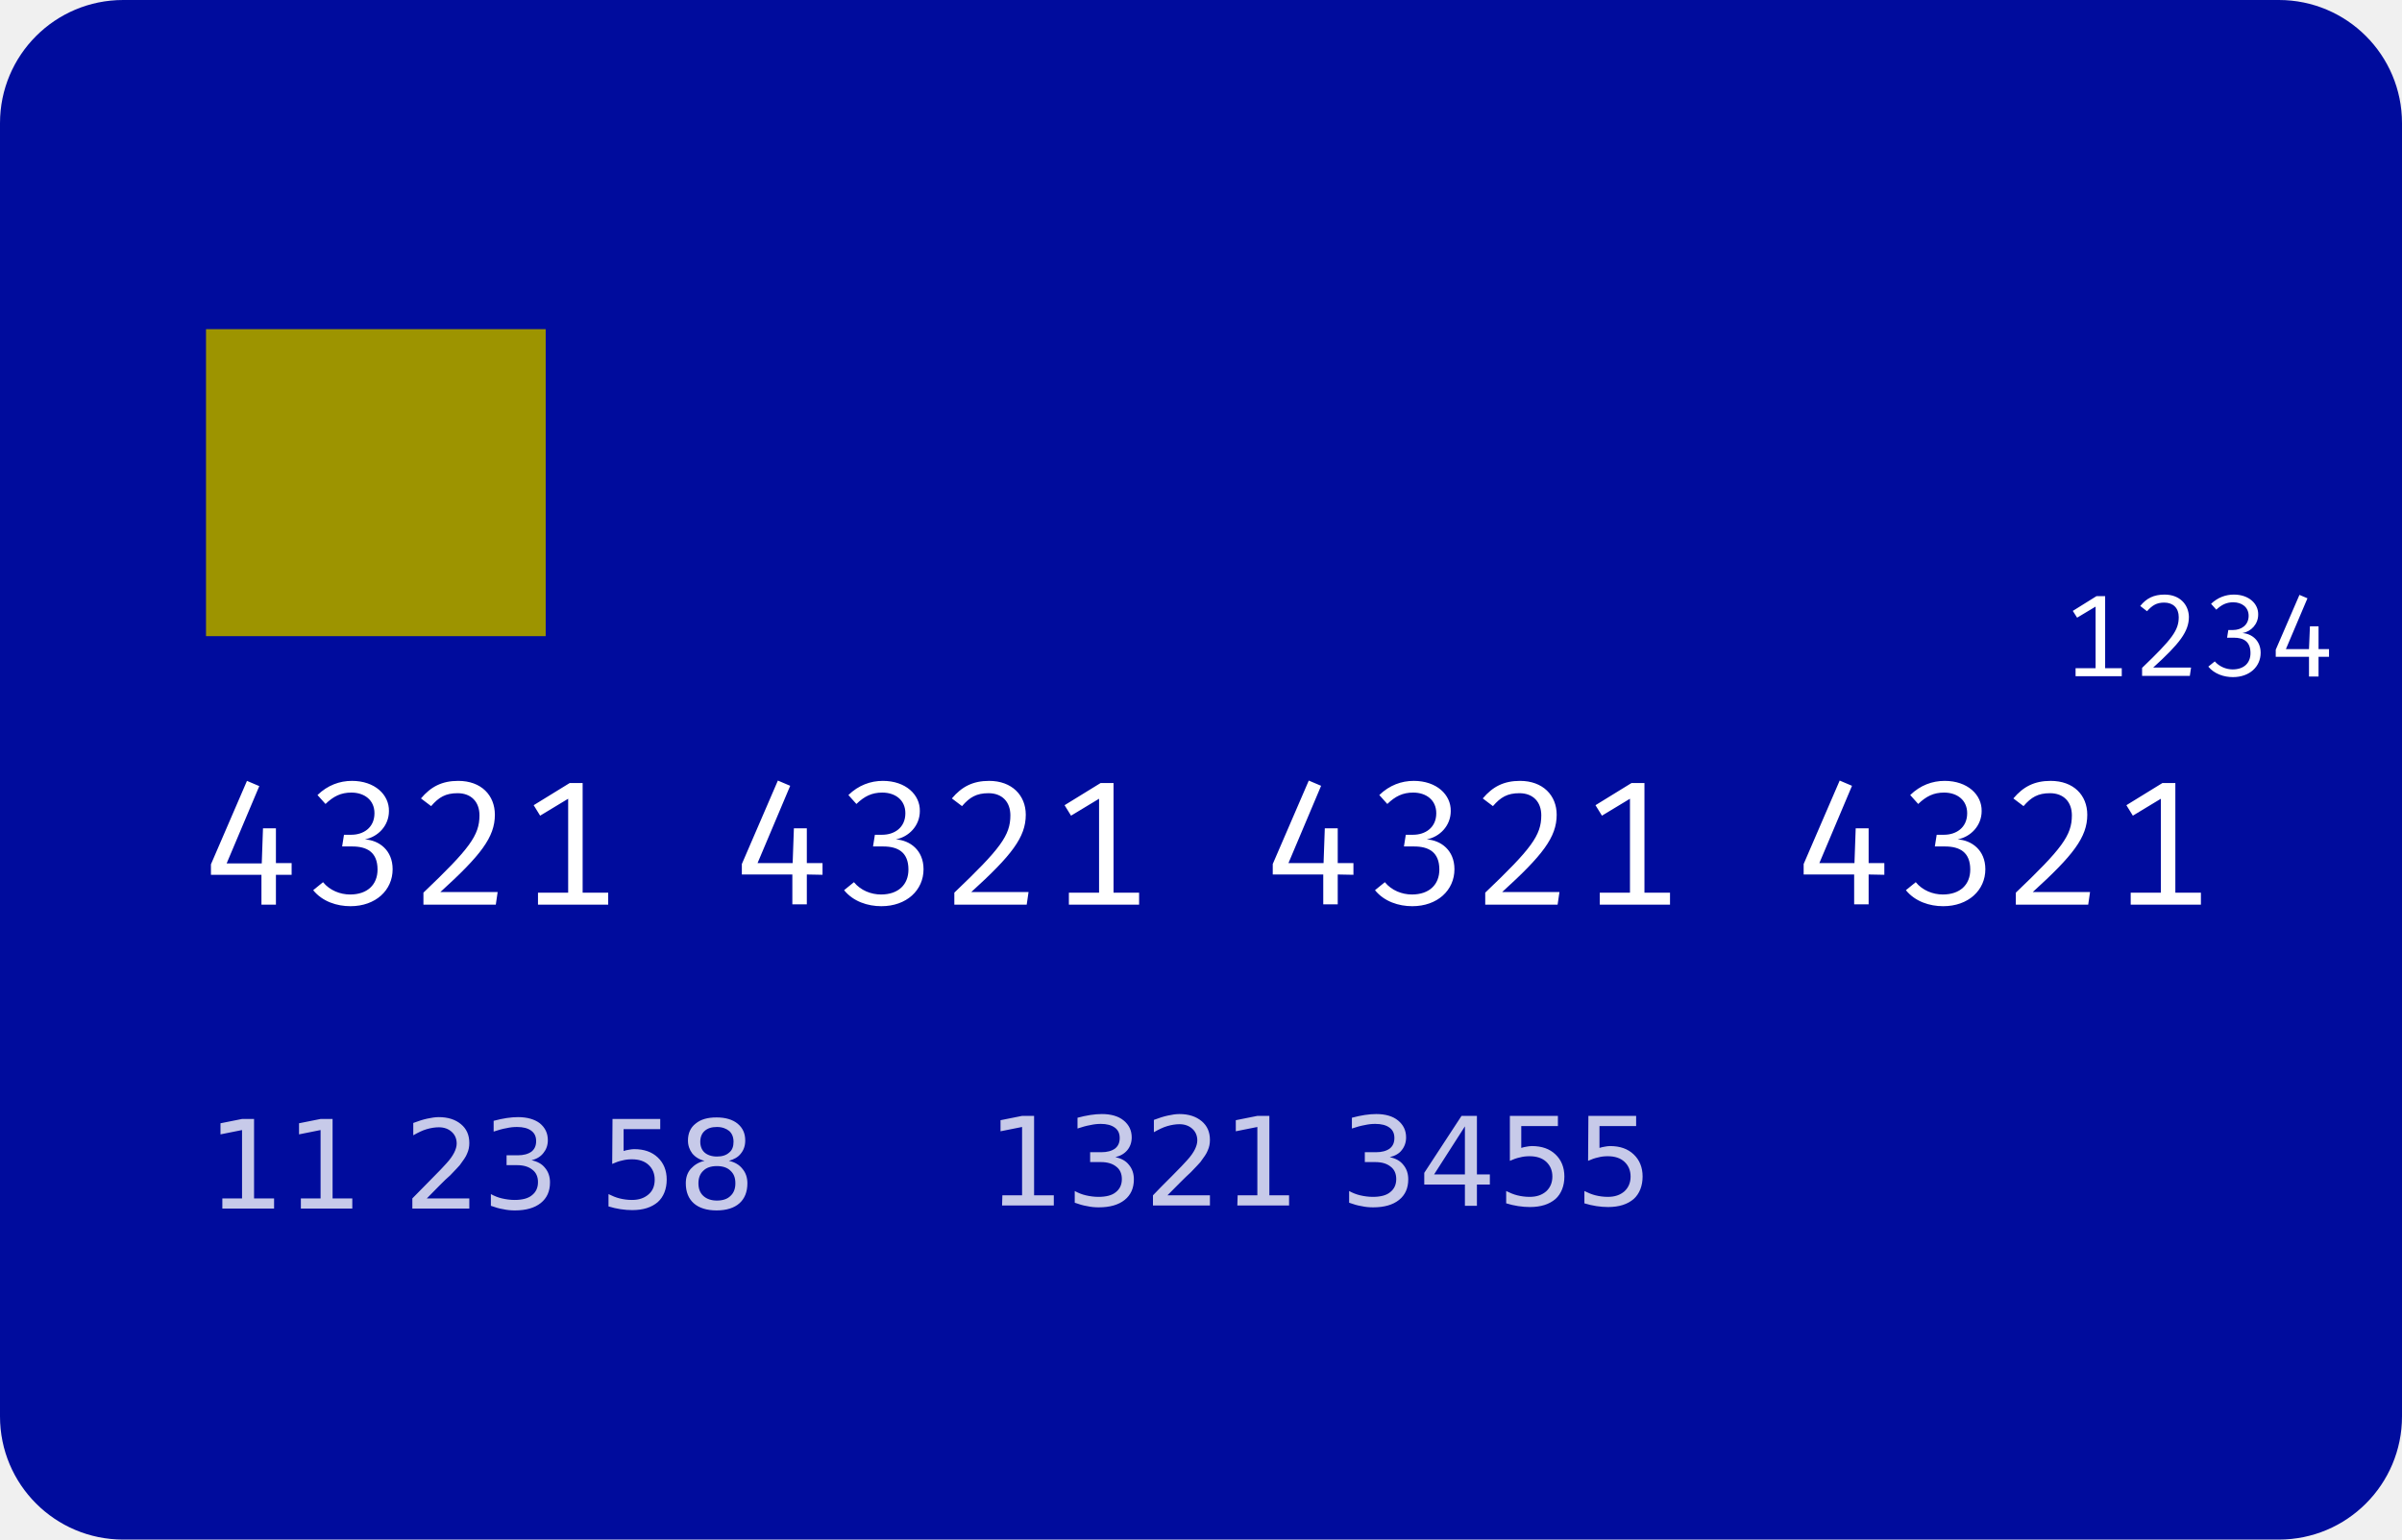
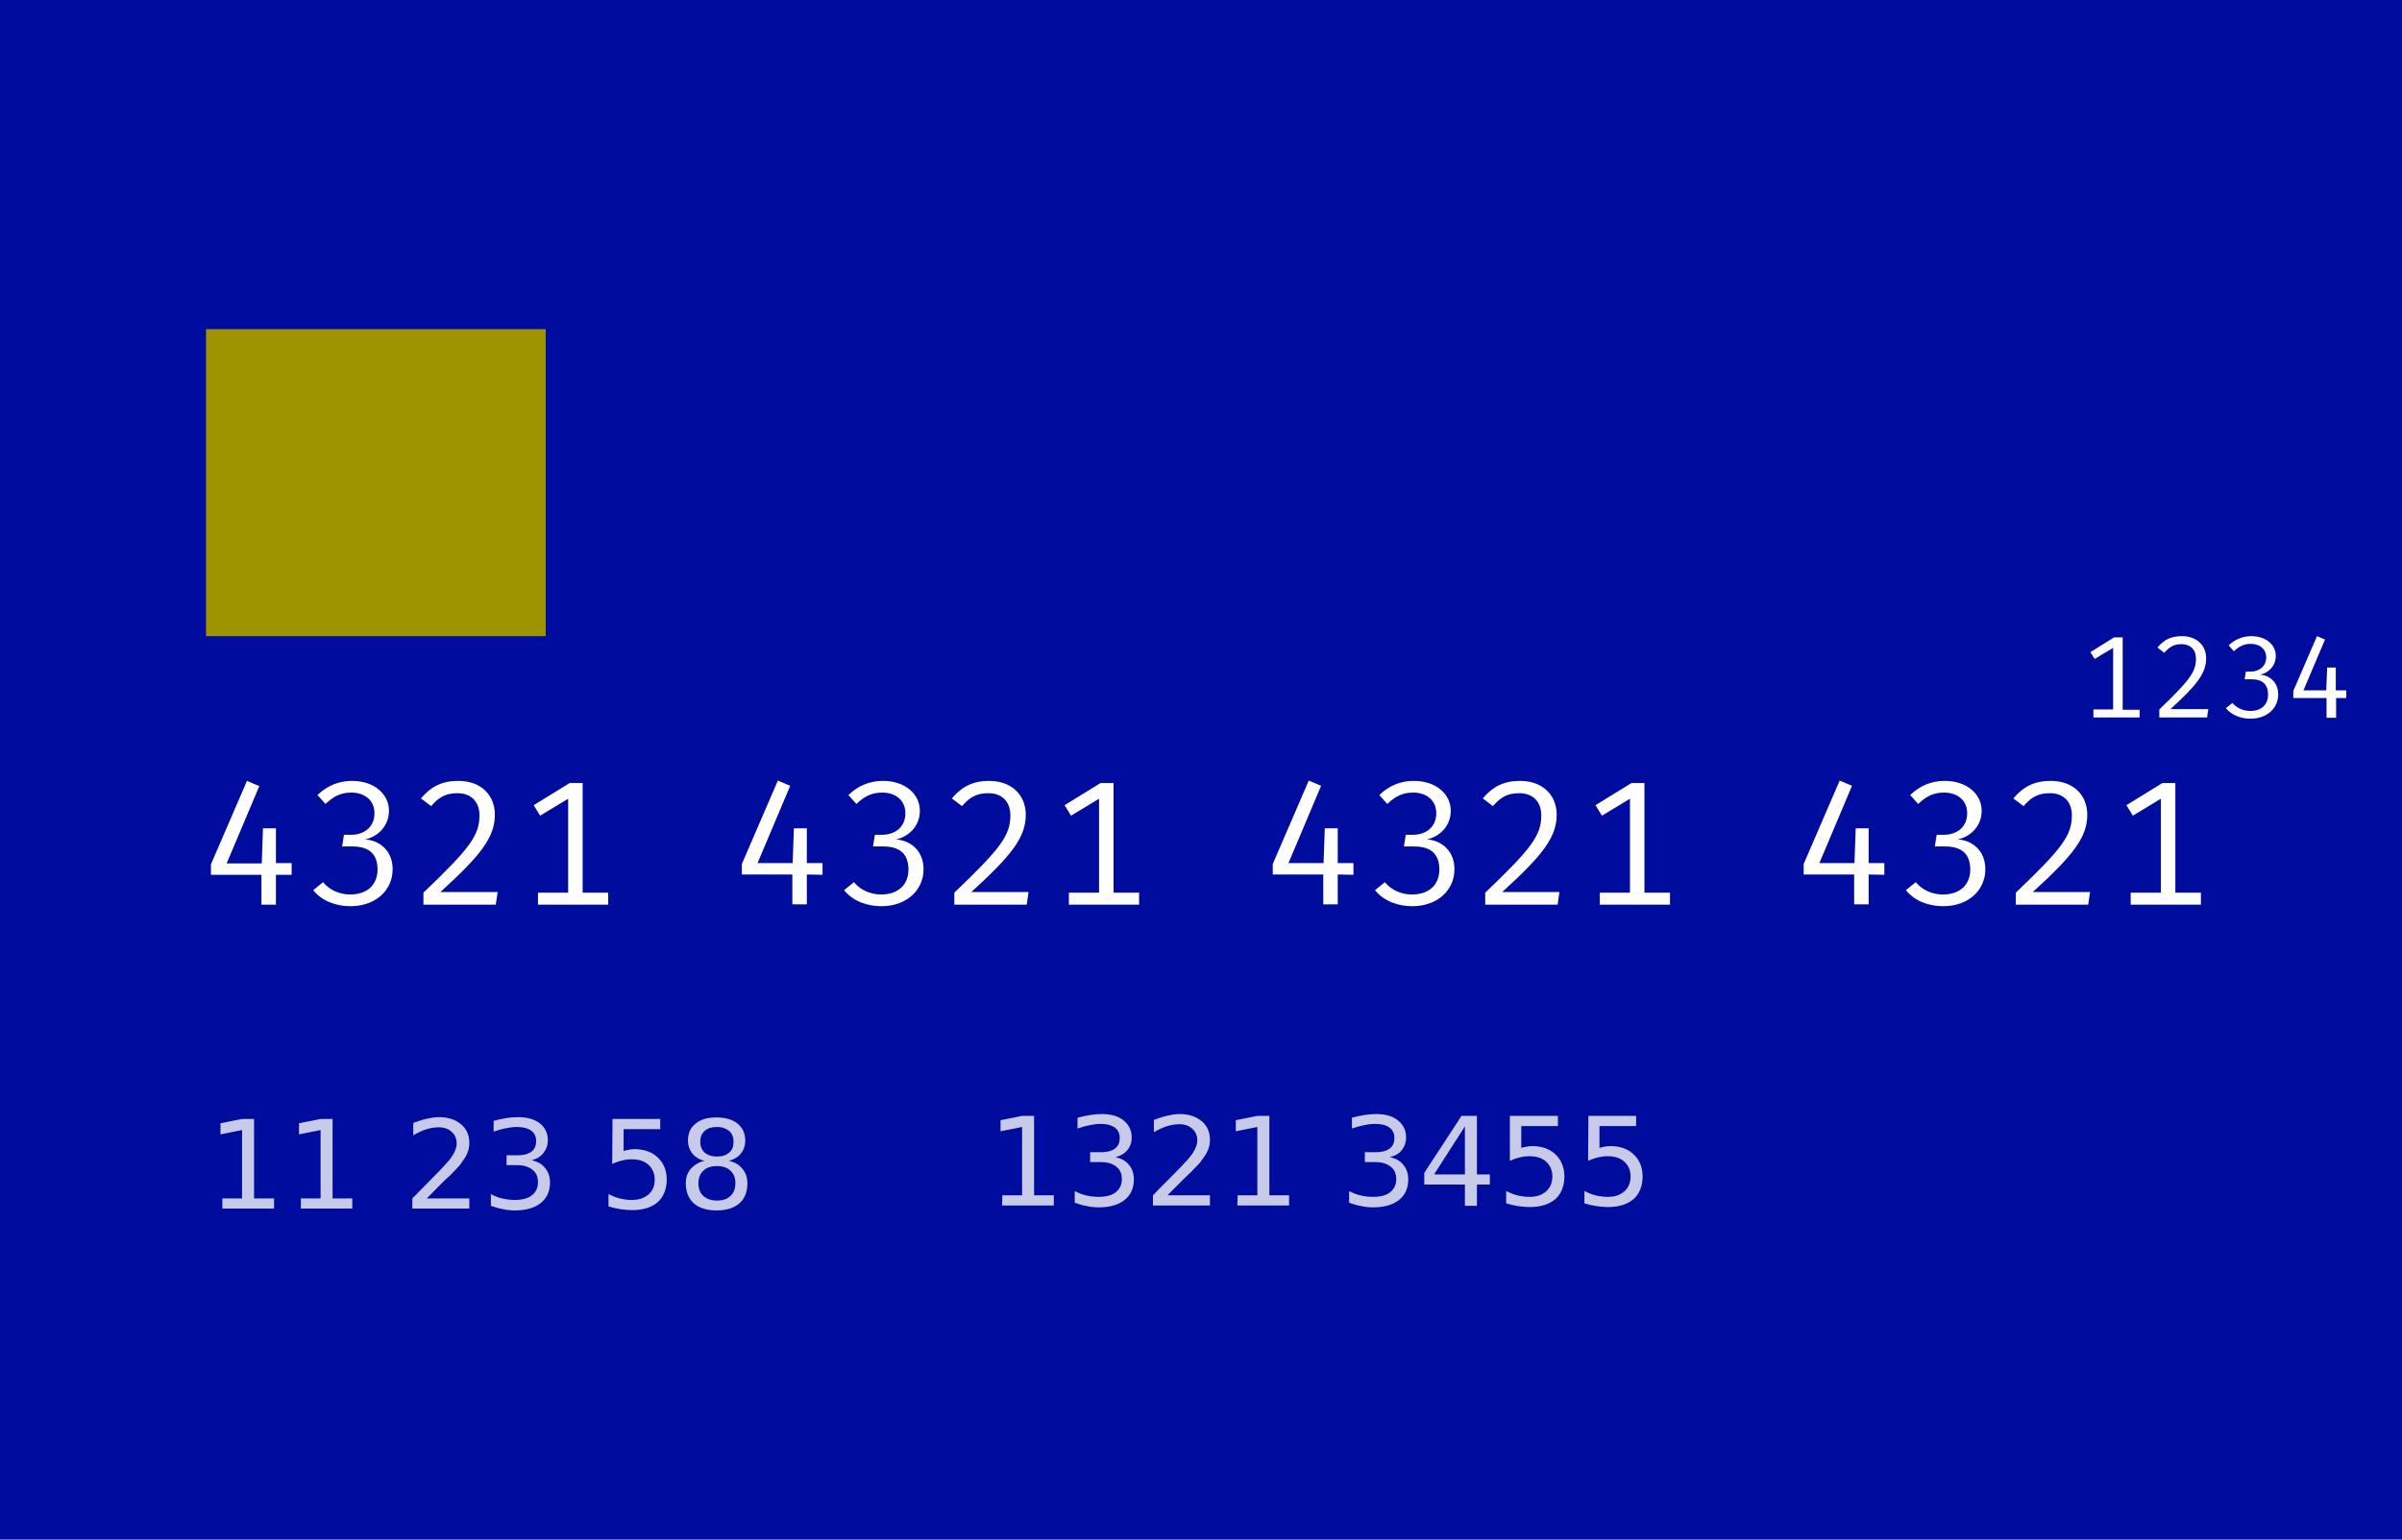
<svg xmlns="http://www.w3.org/2000/svg" id="a" width="780" height="500" viewBox="0 0 780 500">
-   <path d="M40,0H740c22.1,0,40,17.9,40,40V460c0,22.1-17.9,40-40,40H40c-22.1,0-40-17.9-40-40V40C0,17.9,17.9,0,40,0Z" style="fill:#000c9d;" />
-   <rect x="66.9" y="106.9" width="110.3" height="99.7" style="fill:#9d9400;" />
-   <path d="M94.7,284.1v-3.8h-5.1v-11.3h-4.2l-.4,11.4h-11.4l10.6-25.1-4-1.7-11.7,27.1v3.4h16.4v9.7h4.7v-9.7h5.1Zm19.6-30.5c-4,0-7.9,1.4-11.2,4.6l2.6,2.9c2.6-2.5,5-3.7,8.4-3.7,4.2,0,7.5,2.4,7.5,6.7,0,4.8-3.7,7-7.5,7h-2.4l-.6,3.8h3.3c4.7,0,8.2,1.8,8.2,7.5,0,4.9-3.3,8.1-8.9,8.1-3.2,0-6.6-1.3-8.8-4l-3.2,2.6c3,3.7,7.7,5.2,12.1,5.2,8.2,0,13.7-5.2,13.7-12,0-6.2-4.4-9.4-9-9.7,4.2-.8,7.8-4.4,7.8-9.2,.1-5.3-4.6-9.8-12-9.8h0Zm34.5,0c-5.3,0-8.9,1.9-12.1,5.7l3.3,2.5c2.5-2.9,4.7-4.2,8.6-4.2,4.4,0,7.1,2.8,7.1,7.2,0,6.5-3.2,10.8-18.2,25.1v3.9h23.5l.6-4.1h-18.6c13.1-11.9,17.7-17.8,17.7-25.1,0-6.3-4.4-11-11.9-11h0Zm48.7,36.3h-8.3v-35.6h-4.2l-11.7,7.2,2.1,3.4,9.1-5.5v30.5h-9.8v3.9h22.8v-3.9h0Zm69.6-5.8v-3.8h-5.1v-11.3h-4.2l-.4,11.3h-11.4l10.6-25.1-4-1.7-11.7,27.1v3.4h16.4v9.7h4.7v-9.7l5.1,.1h0Zm19.6-30.5c-4,0-7.9,1.4-11.2,4.6l2.6,2.9c2.6-2.5,5-3.7,8.4-3.7,4.2,0,7.5,2.4,7.5,6.7,0,4.8-3.7,7-7.5,7h-2.4l-.6,3.8h3.3c4.7,0,8.2,1.8,8.2,7.5,0,4.9-3.3,8.1-8.9,8.1-3.2,0-6.6-1.3-8.8-4l-3.2,2.6c3,3.7,7.7,5.2,12.1,5.2,8.2,0,13.7-5.2,13.7-12,0-6.2-4.4-9.4-9-9.7,4.2-.8,7.8-4.4,7.8-9.2,.1-5.3-4.6-9.8-12-9.8h0Zm34.5,0c-5.3,0-8.9,1.9-12.1,5.7l3.3,2.5c2.5-2.9,4.7-4.2,8.6-4.2,4.4,0,7.1,2.8,7.1,7.2,0,6.5-3.2,10.8-18.2,25.1v3.9h23.5l.6-4.1h-18.6c13.1-11.9,17.7-17.8,17.7-25.1,0-6.3-4.5-11-11.9-11h0Zm48.7,36.3h-8.3v-35.6h-4.2l-11.7,7.2,2.1,3.4,9.1-5.5v30.5h-9.8v3.9h22.8v-3.9h0Zm69.6-5.8v-3.8h-5.1v-11.3h-4.2l-.4,11.3h-11.4l10.6-25.1-4-1.7-11.7,27.1v3.4h16.4v9.7h4.7v-9.7l5.1,.1h0Zm19.6-30.5c-4,0-7.9,1.4-11.2,4.6l2.6,2.9c2.6-2.5,5-3.7,8.4-3.7,4.2,0,7.5,2.4,7.5,6.7,0,4.8-3.7,7-7.5,7h-2.4l-.6,3.8h3.3c4.7,0,8.2,1.8,8.2,7.5,0,4.9-3.3,8.1-8.9,8.1-3.2,0-6.6-1.3-8.8-4l-3.2,2.6c3,3.7,7.7,5.2,12.1,5.2,8.2,0,13.7-5.2,13.7-12,0-6.2-4.4-9.4-9-9.7,4.2-.8,7.8-4.4,7.8-9.2,.1-5.3-4.6-9.8-12-9.8h0Zm34.5,0c-5.3,0-8.9,1.9-12.1,5.7l3.3,2.5c2.5-2.9,4.7-4.2,8.6-4.2,4.4,0,7.1,2.8,7.1,7.2,0,6.5-3.2,10.8-18.2,25.1v3.9h23.5l.6-4.1h-18.6c13.1-11.9,17.7-17.8,17.7-25.1,0-6.3-4.5-11-11.9-11h0Zm48.7,36.3h-8.3v-35.6h-4.2l-11.7,7.2,2.1,3.4,9.1-5.5v30.5h-9.8v3.9h22.8v-3.9h0Zm69.6-5.8v-3.8h-5.1v-11.3h-4.2l-.4,11.3h-11.4l10.6-25.1-4-1.7-11.7,27.1v3.4h16.4v9.7h4.7v-9.7l5.1,.1h0Zm19.6-30.5c-4,0-7.9,1.4-11.2,4.6l2.6,2.9c2.6-2.5,5-3.7,8.4-3.7,4.2,0,7.5,2.4,7.5,6.7,0,4.8-3.7,7-7.5,7h-2.4l-.6,3.8h3.3c4.7,0,8.2,1.8,8.2,7.5,0,4.9-3.3,8.1-8.9,8.1-3.2,0-6.6-1.3-8.8-4l-3.2,2.6c3,3.7,7.7,5.2,12.1,5.2,8.2,0,13.7-5.2,13.7-12,0-6.2-4.4-9.4-9-9.7,4.2-.8,7.8-4.4,7.8-9.2,.1-5.3-4.6-9.8-12-9.8h0Zm34.4,0c-5.3,0-8.9,1.9-12.1,5.7l3.3,2.5c2.5-2.9,4.7-4.2,8.6-4.2,4.4,0,7.1,2.8,7.1,7.2,0,6.5-3.2,10.8-18.2,25.1v3.9h23.5l.6-4.1h-18.6c13.1-11.9,17.7-17.8,17.7-25.1,0-6.3-4.4-11-11.9-11h0Zm48.8,36.3h-8.3v-35.6h-4.2l-11.7,7.2,2.1,3.4,9.1-5.5v30.5h-9.8v3.9h22.8v-3.9h0Z" style="fill:#fff;" />
-   <path d="M72.2,389.2h6.4v-22.2l-7,1.4v-3.6l7-1.4h3.9v25.8h6.5v3.3h-16.8s0-3.3,0-3.3Zm25.5,0h6.4v-22.2l-7,1.4v-3.6l7-1.4h3.9v25.8h6.4v3.3h-16.7s0-3.3,0-3.3Zm40.9,0h13.8v3.3h-18.5v-3.3c1.5-1.5,3.5-3.6,6.1-6.2s4.2-4.3,4.9-5.1c1.3-1.4,2.1-2.6,2.6-3.6s.8-2,.8-2.9c0-1.5-.5-2.8-1.6-3.8s-2.5-1.5-4.2-1.5c-1.2,0-2.5,.2-3.9,.6s-2.8,1.1-4.4,2v-4c1.6-.6,3.1-1.1,4.5-1.4s2.6-.5,3.8-.5c3,0,5.4,.8,7.2,2.3s2.7,3.5,2.7,6.1c0,1.2-.2,2.3-.7,3.4-.4,1.1-1.3,2.3-2.4,3.8-.3,.4-1.4,1.5-3.1,3.3-2,1.7-4.4,4.3-7.6,7.5h0Zm34-12.4c1.9,.4,3.4,1.2,4.4,2.5,1.1,1.3,1.6,2.9,1.6,4.7,0,2.9-1,5.1-3,6.7s-4.8,2.4-8.4,2.4c-1.2,0-2.5-.1-3.8-.4-1.3-.2-2.6-.6-4-1.1v-3.8c1.1,.6,2.3,1.1,3.6,1.4s2.7,.5,4.1,.5c2.5,0,4.4-.5,5.6-1.5,1.3-1,2-2.4,2-4.3,0-1.7-.6-3.1-1.8-4-1.2-1-2.9-1.5-5-1.5h-3.4v-3.2h3.6c1.9,0,3.4-.4,4.5-1.2,1-.8,1.5-1.9,1.5-3.4s-.5-2.6-1.6-3.4-2.6-1.2-4.6-1.2c-1.1,0-2.2,.1-3.5,.4-1.2,.2-2.6,.6-4.1,1.1v-3.5c1.5-.4,2.9-.7,4.2-.9,1.3-.2,2.6-.3,3.7-.3,3,0,5.4,.7,7.1,2,1.7,1.4,2.6,3.2,2.6,5.5,0,1.6-.5,3-1.4,4.1-.9,1.2-2.2,2-3.9,2.4Zm26.3-13.4h15.5v3.3h-11.9v7.1c.6-.2,1.1-.3,1.7-.4,.6-.1,1.1-.2,1.7-.2,3.3,0,5.8,.9,7.7,2.7s2.9,4.2,2.9,7.2-1,5.6-2.9,7.3c-2,1.7-4.7,2.6-8.3,2.6-1.2,0-2.5-.1-3.8-.3-1.3-.2-2.6-.5-3.9-.9v-4c1.2,.6,2.4,1.1,3.6,1.4s2.6,.5,4,.5c2.3,0,4-.6,5.4-1.8s2-2.8,2-4.8-.7-3.6-2-4.8-3.1-1.8-5.4-1.8c-1.1,0-2.1,.1-3.2,.4-1,.2-2.1,.6-3.2,1.1l.1-14.6Zm33.9,15.3c-1.9,0-3.4,.5-4.4,1.5-1.1,1-1.6,2.4-1.6,4.1s.5,3.1,1.6,4.1,2.6,1.5,4.4,1.5c1.9,0,3.4-.5,4.4-1.5,1.1-1,1.6-2.4,1.6-4.1,0-1.8-.5-3.1-1.6-4.1-1-1-2.5-1.5-4.4-1.5h0Zm-4-1.7c-1.7-.4-3-1.2-4-2.4-.9-1.2-1.4-2.6-1.4-4.2,0-2.3,.8-4.2,2.5-5.5,1.7-1.4,3.9-2,6.8-2s5.2,.7,6.8,2c1.7,1.4,2.5,3.2,2.5,5.5,0,1.7-.5,3.1-1.4,4.2-.9,1.2-2.2,1.9-3.9,2.4,1.9,.4,3.4,1.3,4.4,2.6,1.1,1.3,1.6,2.9,1.6,4.7,0,2.8-.9,5-2.6,6.5-1.7,1.5-4.2,2.3-7.4,2.3s-5.7-.8-7.4-2.3-2.6-3.7-2.6-6.5c0-1.9,.5-3.4,1.6-4.7,1.2-1.3,2.6-2.2,4.5-2.6Zm-1.4-6.2c0,1.5,.5,2.7,1.4,3.5s2.3,1.3,4,1.3,3-.4,4-1.3c1-.8,1.4-2,1.4-3.5s-.5-2.7-1.4-3.5c-1-.8-2.3-1.3-4-1.3s-3,.4-4,1.3c-.9,.8-1.4,2-1.4,3.5h0Z" style="fill:rgba(255,255,255,.78);" />
-   <path d="M325.5,388.2h6.4v-22.2l-7,1.4v-3.6l7-1.4h3.9v25.8h6.4v3.3h-16.8l.1-3.3h0Zm36.7-12.4c1.9,.4,3.4,1.2,4.4,2.5,1.1,1.3,1.6,2.9,1.6,4.7,0,2.9-1,5.1-3,6.7s-4.8,2.4-8.4,2.4c-1.2,0-2.5-.1-3.8-.4-1.3-.2-2.6-.6-4-1.1v-3.8c1.1,.6,2.3,1.1,3.6,1.4,1.3,.3,2.7,.5,4.1,.5,2.5,0,4.4-.5,5.6-1.5,1.3-1,2-2.4,2-4.3,0-1.7-.6-3.1-1.8-4-1.2-1-2.9-1.5-5-1.5h-3.5v-3.2h3.6c1.9,0,3.4-.4,4.5-1.2,1-.8,1.5-1.9,1.5-3.4s-.5-2.6-1.6-3.4-2.6-1.2-4.5-1.2c-1.1,0-2.2,.1-3.5,.4-1.2,.2-2.6,.6-4.1,1.1v-3.5c1.5-.4,2.9-.7,4.2-.9,1.3-.2,2.6-.3,3.7-.3,3,0,5.4,.7,7.1,2.1s2.6,3.2,2.6,5.5c0,1.6-.5,3-1.4,4.1-.9,1.1-2.2,1.9-3.9,2.3h0Zm16.9,12.4h13.8v3.3h-18.5v-3.3c1.5-1.6,3.5-3.6,6.1-6.2s4.2-4.3,4.9-5.1c1.3-1.4,2.1-2.6,2.6-3.6s.8-2,.8-2.9c0-1.5-.5-2.8-1.6-3.8s-2.5-1.5-4.2-1.5c-1.2,0-2.5,.2-3.9,.6s-2.8,1.1-4.4,2v-4c1.6-.6,3.1-1.1,4.5-1.4s2.6-.5,3.8-.5c3,0,5.4,.8,7.2,2.3,1.8,1.5,2.7,3.5,2.7,6.1,0,1.2-.2,2.3-.7,3.4-.4,1.1-1.3,2.3-2.4,3.8-.3,.4-1.4,1.5-3.1,3.3-2,1.8-4.4,4.3-7.6,7.5h0Zm22.8,0h6.4v-22.2l-7,1.4v-3.6l7-1.4h3.9v25.8h6.4v3.3h-16.8l.1-3.3Zm49.4-12.4c1.9,.4,3.4,1.2,4.4,2.5,1.1,1.3,1.6,2.9,1.6,4.7,0,2.9-1,5.1-3,6.7s-4.8,2.4-8.4,2.4c-1.2,0-2.5-.1-3.8-.4-1.3-.2-2.6-.6-4-1.1v-3.8c1.1,.6,2.3,1.1,3.6,1.4,1.3,.3,2.7,.5,4.1,.5,2.5,0,4.4-.5,5.6-1.5,1.3-1,2-2.4,2-4.3,0-1.7-.6-3.1-1.8-4-1.2-1-2.9-1.5-5-1.5h-3.4v-3.2h3.6c1.9,0,3.4-.4,4.5-1.2,1-.8,1.5-1.9,1.5-3.4s-.5-2.6-1.6-3.4-2.6-1.2-4.6-1.2c-1.1,0-2.2,.1-3.5,.4-1.2,.2-2.6,.6-4.1,1.1v-3.5c1.5-.4,2.9-.7,4.2-.9,1.3-.2,2.6-.3,3.7-.3,3,0,5.4,.7,7.1,2.1s2.6,3.2,2.6,5.5c0,1.6-.5,3-1.4,4.1-.8,1.1-2.2,1.9-3.9,2.3h0Zm24.4-10l-10,15.6h10v-15.6h0Zm-1.1-3.4h5v19h4.2v3.3h-4.2v6.9h-3.9v-6.9h-13.2v-3.8l12.1-18.5h0Zm15.8,0h15.5v3.3h-11.9v7.1c.6-.2,1.1-.3,1.7-.4s1.1-.2,1.7-.2c3.3,0,5.8,.9,7.7,2.7,1.9,1.8,2.9,4.2,2.9,7.2s-1,5.6-2.9,7.3c-2,1.7-4.7,2.6-8.3,2.6-1.2,0-2.5-.1-3.8-.3-1.3-.2-2.6-.5-3.9-.9v-4c1.2,.6,2.4,1.1,3.6,1.4s2.6,.5,4,.5c2.3,0,4-.6,5.4-1.8,1.3-1.2,2-2.8,2-4.8s-.7-3.6-2-4.8c-1.3-1.2-3.1-1.8-5.4-1.8-1.1,0-2.1,.1-3.2,.4-1,.2-2.1,.6-3.2,1.1v-14.6h.1Zm25.4,0h15.5v3.3h-11.9v7.1c.6-.2,1.1-.3,1.7-.4,.6-.1,1.1-.2,1.7-.2,3.3,0,5.8,.9,7.7,2.7,1.9,1.8,2.9,4.2,2.9,7.2s-1,5.6-2.9,7.3c-2,1.7-4.7,2.6-8.3,2.6-1.2,0-2.5-.1-3.8-.3-1.3-.2-2.6-.5-3.9-.9v-4c1.2,.6,2.4,1.1,3.6,1.4,1.2,.3,2.6,.5,4,.5,2.3,0,4-.6,5.4-1.8,1.3-1.2,2-2.8,2-4.8s-.7-3.6-2-4.8c-1.3-1.2-3.1-1.8-5.4-1.8-1.1,0-2.1,.1-3.2,.4-1,.2-2.1,.6-3.2,1.1l.1-14.6h0Z" style="fill:rgba(255,255,255,.78);" />
-   <path d="M756.3,213.3v-2.5h-3.4v-7.4h-2.8l-.3,7.4h-7.5l7-16.5-2.6-1.1-7.7,17.8v2.3h10.8v6.4h3.1v-6.4h3.4Zm-30.9-20.2c-2.6,0-5.2,.9-7.4,3l1.7,1.9c1.7-1.6,3.3-2.4,5.5-2.4,2.8,0,5,1.6,5,4.4,0,3.1-2.5,4.6-5,4.6h-1.6l-.4,2.5h2.2c3.1,0,5.4,1.2,5.4,5,0,3.3-2.2,5.3-5.8,5.3-2.1,0-4.3-.9-5.8-2.6l-2.1,1.7c2,2.4,5.1,3.4,8,3.4,5.4,0,9-3.4,9-7.9,0-4-2.9-6.2-5.9-6.4,2.8-.5,5.1-2.9,5.1-6,.1-3.5-3-6.5-7.9-6.5h0Zm-22.5,0c-3.5,0-5.9,1.2-7.9,3.7l2.2,1.7c1.7-1.9,3.1-2.8,5.6-2.8,2.9,0,4.7,1.8,4.7,4.7,0,4.3-2.1,7.1-11.9,16.5v2.6h15.5l.4-2.7h-12.3c8.6-7.8,11.6-11.7,11.6-16.5-.1-4-3-7.2-7.9-7.2h0Zm-13.9,23.9h-5.4v-23.4h-2.8l-7.7,4.8,1.4,2.2,6-3.6v20h-6.5v2.6h15v-2.6h0Z" style="fill:#fff;" />
+   <path d="M0,0H780V500H0V0Z" style="fill:#000c9d;" />
+   <path d="M66.9,106.9h110.3v99.7H66.9V106.9Z" style="fill:#9d9400;" />
+   <g>
+     <path d="M94.7,284.1v-3.8h-5.1v-11.3h-4.2l-.4,11.4h-11.4l10.6-25.1-4-1.7-11.7,27.1v3.4h16.4v9.7h4.7v-9.7h5.1Zm19.6-30.5c-4,0-7.9,1.4-11.2,4.6l2.6,2.9c2.6-2.5,5-3.7,8.4-3.7,4.2,0,7.5,2.4,7.5,6.7,0,4.8-3.7,7-7.5,7h-2.4l-.6,3.8h3.3c4.7,0,8.2,1.8,8.2,7.5,0,4.9-3.3,8.1-8.9,8.1-3.2,0-6.6-1.3-8.8-4l-3.2,2.6c3,3.7,7.7,5.2,12.1,5.2,8.2,0,13.7-5.2,13.7-12,0-6.2-4.4-9.4-9-9.7,4.2-.8,7.8-4.4,7.8-9.2,.1-5.3-4.6-9.8-12-9.8h0Zm34.5,0c-5.3,0-8.9,1.9-12.1,5.7l3.3,2.5c2.5-2.9,4.7-4.2,8.6-4.2,4.4,0,7.1,2.8,7.1,7.2,0,6.5-3.2,10.8-18.2,25.1v3.9h23.5l.6-4.1h-18.6c13.1-11.9,17.7-17.8,17.7-25.1,0-6.3-4.4-11-11.9-11h0Zm48.7,36.3h-8.3v-35.6h-4.2l-11.7,7.2,2.1,3.4,9.1-5.5v30.5h-9.8v3.9h22.8v-3.9Zm69.6-5.8v-3.8h-5.1v-11.3h-4.2l-.4,11.3h-11.4l10.6-25.1-4-1.7-11.7,27.1v3.4h16.4v9.7h4.7v-9.7l5.1,.1Zm19.6-30.5c-4,0-7.9,1.4-11.2,4.6l2.6,2.9c2.6-2.5,5-3.7,8.4-3.7,4.2,0,7.5,2.4,7.5,6.7,0,4.8-3.7,7-7.5,7h-2.4l-.6,3.8h3.3c4.7,0,8.2,1.8,8.2,7.5,0,4.9-3.3,8.1-8.9,8.1-3.2,0-6.6-1.3-8.8-4l-3.2,2.6c3,3.7,7.7,5.2,12.1,5.2,8.2,0,13.7-5.2,13.7-12,0-6.2-4.4-9.4-9-9.7,4.2-.8,7.8-4.4,7.8-9.2,.1-5.3-4.6-9.8-12-9.8h0Zm34.5,0c-5.3,0-8.9,1.9-12.1,5.7l3.3,2.5c2.5-2.9,4.7-4.2,8.6-4.2,4.4,0,7.1,2.8,7.1,7.2,0,6.5-3.2,10.8-18.2,25.1v3.9h23.5l.6-4.1h-18.6c13.1-11.9,17.7-17.8,17.7-25.1,0-6.3-4.5-11-11.9-11h0Zm48.7,36.3h-8.3v-35.6h-4.2l-11.7,7.2,2.1,3.4,9.1-5.5v30.5h-9.8v3.9h22.8v-3.9Zm69.6-5.8v-3.8h-5.1v-11.3h-4.2l-.4,11.3h-11.4l10.6-25.1-4-1.7-11.7,27.1v3.4h16.4v9.7h4.7v-9.7l5.1,.1Zm19.6-30.5c-4,0-7.9,1.4-11.2,4.6l2.6,2.9c2.6-2.5,5-3.7,8.4-3.7,4.2,0,7.5,2.4,7.5,6.7,0,4.8-3.7,7-7.5,7h-2.4l-.6,3.8h3.3c4.7,0,8.2,1.8,8.2,7.5,0,4.9-3.3,8.1-8.9,8.1-3.2,0-6.6-1.3-8.8-4l-3.2,2.6c3,3.7,7.7,5.2,12.1,5.2,8.2,0,13.7-5.2,13.7-12,0-6.2-4.4-9.4-9-9.7,4.2-.8,7.8-4.4,7.8-9.2,.1-5.3-4.6-9.8-12-9.8h0Zm34.5,0c-5.3,0-8.9,1.9-12.1,5.7l3.3,2.5c2.5-2.9,4.7-4.2,8.6-4.2,4.4,0,7.1,2.8,7.1,7.2,0,6.5-3.2,10.8-18.2,25.1v3.9h23.5l.6-4.1h-18.6c13.1-11.9,17.7-17.8,17.7-25.1,0-6.3-4.5-11-11.9-11h0Zm48.7,36.3h-8.3v-35.6h-4.2l-11.7,7.2,2.1,3.4,9.1-5.5v30.5h-9.8v3.9h22.8v-3.9Zm69.6-5.8v-3.8h-5.1v-11.3h-4.2l-.4,11.3h-11.4l10.6-25.1-4-1.7-11.7,27.1v3.4h16.4v9.7h4.7v-9.7l5.1,.1Zm19.6-30.5c-4,0-7.9,1.4-11.2,4.6l2.6,2.9c2.6-2.5,5-3.7,8.4-3.7,4.2,0,7.5,2.4,7.5,6.7,0,4.8-3.7,7-7.5,7h-2.4l-.6,3.8h3.3c4.7,0,8.2,1.8,8.2,7.5,0,4.9-3.3,8.1-8.9,8.1-3.2,0-6.6-1.3-8.8-4l-3.2,2.6c3,3.7,7.7,5.2,12.1,5.2,8.2,0,13.7-5.2,13.7-12,0-6.2-4.4-9.4-9-9.7,4.2-.8,7.8-4.4,7.8-9.2,.1-5.3-4.6-9.8-12-9.8h0Zm34.4,0c-5.3,0-8.9,1.9-12.1,5.7l3.3,2.5c2.5-2.9,4.7-4.2,8.6-4.2,4.4,0,7.1,2.8,7.1,7.2,0,6.5-3.2,10.8-18.2,25.1v3.9h23.5l.6-4.1h-18.6c13.1-11.9,17.7-17.8,17.7-25.1,0-6.3-4.4-11-11.9-11h0Zm48.8,36.3h-8.3v-35.6h-4.2l-11.7,7.2,2.1,3.4,9.1-5.5v30.5h-9.8v3.9h22.8v-3.9Z" style="fill:#fff;" />
+     <path d="M72.2,389.2h6.4v-22.2l-7,1.4v-3.6l7-1.4h3.9v25.8h6.5v3.3h-16.8v-3.3Zm25.5,0h6.4v-22.2l-7,1.4v-3.6l7-1.4h3.9v25.8h6.4v3.3h-16.7v-3.3Zm40.9,0h13.8v3.3h-18.5v-3.3c1.5-1.5,3.5-3.6,6.1-6.2s4.2-4.3,4.9-5.1c1.3-1.4,2.1-2.6,2.6-3.6s.8-2,.8-2.9c0-1.5-.5-2.8-1.6-3.8s-2.5-1.5-4.2-1.5c-1.2,0-2.5,.2-3.9,.6s-2.8,1.1-4.4,2v-4c1.6-.6,3.1-1.1,4.5-1.4s2.6-.5,3.8-.5c3,0,5.4,.8,7.2,2.3s2.7,3.5,2.7,6.1c0,1.2-.2,2.3-.7,3.4-.4,1.1-1.3,2.3-2.4,3.8-.3,.4-1.4,1.5-3.1,3.3-2,1.7-4.4,4.3-7.6,7.5h0Zm34-12.4c1.9,.4,3.4,1.2,4.4,2.5,1.1,1.3,1.6,2.9,1.6,4.7,0,2.9-1,5.1-3,6.7s-4.8,2.4-8.4,2.4c-1.2,0-2.5-.1-3.8-.4-1.3-.2-2.6-.6-4-1.1v-3.8c1.1,.6,2.3,1.1,3.6,1.4s2.7,.5,4.1,.5c2.5,0,4.4-.5,5.6-1.5,1.3-1,2-2.4,2-4.3,0-1.7-.6-3.1-1.8-4-1.2-1-2.9-1.5-5-1.5h-3.4v-3.2h3.6c1.9,0,3.4-.4,4.5-1.2,1-.8,1.5-1.9,1.5-3.4s-.5-2.6-1.6-3.4-2.6-1.2-4.6-1.2c-1.1,0-2.2,.1-3.5,.4-1.2,.2-2.6,.6-4.1,1.1v-3.5c1.5-.4,2.9-.7,4.2-.9,1.3-.2,2.6-.3,3.7-.3,3,0,5.4,.7,7.1,2,1.7,1.4,2.6,3.2,2.6,5.5,0,1.6-.5,3-1.4,4.1-.9,1.2-2.2,2-3.9,2.4Zm26.3-13.4h15.5v3.3h-11.9v7.1c.6-.2,1.1-.3,1.7-.4,.6-.1,1.1-.2,1.7-.2,3.3,0,5.8,.9,7.7,2.7s2.9,4.2,2.9,7.2-1,5.6-2.9,7.3c-2,1.7-4.7,2.6-8.3,2.6-1.2,0-2.5-.1-3.8-.3-1.3-.2-2.6-.5-3.9-.9v-4c1.2,.6,2.4,1.1,3.6,1.4s2.6,.5,4,.5c2.3,0,4-.6,5.4-1.8s2-2.8,2-4.8-.7-3.6-2-4.8-3.1-1.8-5.4-1.8c-1.1,0-2.1,.1-3.2,.4-1,.2-2.1,.6-3.2,1.1l.1-14.6Zm33.9,15.3c-1.9,0-3.4,.5-4.4,1.5-1.1,1-1.6,2.4-1.6,4.1s.5,3.1,1.6,4.1,2.6,1.5,4.4,1.5c1.9,0,3.4-.5,4.4-1.5,1.1-1,1.6-2.4,1.6-4.1,0-1.8-.5-3.1-1.6-4.1-1-1-2.5-1.5-4.4-1.5h0Zm-4-1.7c-1.7-.4-3-1.2-4-2.4-.9-1.2-1.4-2.6-1.4-4.2,0-2.3,.8-4.2,2.5-5.5,1.7-1.4,3.9-2,6.8-2s5.2,.7,6.8,2c1.7,1.4,2.5,3.2,2.5,5.5,0,1.7-.5,3.1-1.4,4.2-.9,1.2-2.2,1.9-3.9,2.4,1.9,.4,3.4,1.3,4.4,2.6,1.1,1.3,1.6,2.9,1.6,4.7,0,2.8-.9,5-2.6,6.5-1.7,1.5-4.2,2.3-7.4,2.3s-5.7-.8-7.4-2.3-2.6-3.7-2.6-6.5c0-1.9,.5-3.4,1.6-4.7,1.2-1.3,2.6-2.2,4.5-2.6Zm-1.4-6.2c0,1.5,.5,2.7,1.4,3.5s2.3,1.3,4,1.3,3-.4,4-1.3c1-.8,1.4-2,1.4-3.5s-.5-2.7-1.4-3.5c-1-.8-2.3-1.3-4-1.3s-3,.4-4,1.3c-.9,.8-1.4,2-1.4,3.5h0Z" style="fill:rgba(255,255,255,.78);" />
+     <path d="M325.5,388.2h6.4v-22.2l-7,1.4v-3.6l7-1.4h3.9v25.8h6.4v3.3h-16.8l.1-3.3Zm36.7-12.4c1.9,.4,3.4,1.2,4.4,2.5,1.1,1.3,1.6,2.9,1.6,4.7,0,2.9-1,5.1-3,6.7s-4.8,2.4-8.4,2.4c-1.2,0-2.5-.1-3.8-.4-1.3-.2-2.6-.6-4-1.1v-3.8c1.1,.6,2.3,1.1,3.6,1.4,1.3,.3,2.7,.5,4.1,.5,2.5,0,4.4-.5,5.6-1.5,1.3-1,2-2.4,2-4.3,0-1.7-.6-3.1-1.8-4-1.2-1-2.9-1.5-5-1.5h-3.5v-3.2h3.6c1.9,0,3.4-.4,4.5-1.2,1-.8,1.5-1.9,1.5-3.4s-.5-2.6-1.6-3.4-2.6-1.2-4.5-1.2c-1.1,0-2.2,.1-3.5,.4-1.2,.2-2.6,.6-4.1,1.1v-3.5c1.5-.4,2.9-.7,4.2-.9,1.3-.2,2.6-.3,3.7-.3,3,0,5.4,.7,7.1,2.1s2.6,3.2,2.6,5.5c0,1.6-.5,3-1.4,4.1-.9,1.1-2.2,1.9-3.9,2.3h0Zm16.9,12.4h13.8v3.3h-18.5v-3.3c1.5-1.6,3.5-3.6,6.1-6.2s4.2-4.3,4.9-5.1c1.3-1.4,2.1-2.6,2.6-3.6s.8-2,.8-2.9c0-1.5-.5-2.8-1.6-3.8s-2.5-1.5-4.2-1.5c-1.2,0-2.5,.2-3.9,.6s-2.8,1.1-4.4,2v-4c1.6-.6,3.1-1.1,4.5-1.4s2.6-.5,3.8-.5c3,0,5.4,.8,7.2,2.3,1.8,1.5,2.7,3.5,2.7,6.1,0,1.2-.2,2.3-.7,3.4-.4,1.1-1.3,2.3-2.4,3.8-.3,.4-1.4,1.5-3.1,3.3-2,1.8-4.4,4.3-7.6,7.5h0Zm22.8,0h6.4v-22.2l-7,1.4v-3.6l7-1.4h3.9v25.8h6.4v3.3h-16.8l.1-3.3Zm49.4-12.4c1.9,.4,3.4,1.2,4.4,2.5,1.1,1.3,1.6,2.9,1.6,4.7,0,2.9-1,5.1-3,6.7s-4.8,2.4-8.4,2.4c-1.2,0-2.5-.1-3.8-.4-1.3-.2-2.6-.6-4-1.1v-3.8c1.1,.6,2.3,1.1,3.6,1.4,1.3,.3,2.7,.5,4.1,.5,2.5,0,4.4-.5,5.6-1.5,1.3-1,2-2.4,2-4.3,0-1.7-.6-3.1-1.8-4-1.2-1-2.9-1.5-5-1.5h-3.4v-3.2h3.6c1.9,0,3.4-.4,4.5-1.2,1-.8,1.5-1.9,1.5-3.4s-.5-2.6-1.6-3.4-2.6-1.2-4.6-1.2c-1.1,0-2.2,.1-3.5,.4-1.2,.2-2.6,.6-4.1,1.1v-3.5c1.5-.4,2.9-.7,4.2-.9,1.3-.2,2.6-.3,3.7-.3,3,0,5.4,.7,7.1,2.1s2.6,3.2,2.6,5.5c0,1.6-.5,3-1.4,4.1-.8,1.1-2.2,1.9-3.9,2.3h0Zm24.4-10l-10,15.6h10v-15.6Zm-1.1-3.4h5v19h4.2v3.3h-4.2v6.9h-3.9v-6.9h-13.2v-3.8l12.1-18.5h0Zm15.8,0h15.5v3.3h-11.9v7.1c.6-.2,1.1-.3,1.7-.4s1.1-.2,1.7-.2c3.3,0,5.8,.9,7.7,2.7,1.9,1.8,2.9,4.2,2.9,7.2s-1,5.6-2.9,7.3c-2,1.7-4.7,2.6-8.3,2.6-1.2,0-2.5-.1-3.8-.3-1.3-.2-2.6-.5-3.9-.9v-4c1.2,.6,2.4,1.1,3.6,1.4s2.6,.5,4,.5c2.3,0,4-.6,5.4-1.8,1.3-1.2,2-2.8,2-4.8s-.7-3.6-2-4.8c-1.3-1.2-3.1-1.8-5.4-1.8-1.1,0-2.1,.1-3.2,.4-1,.2-2.1,.6-3.2,1.1v-14.6h.1Zm25.4,0h15.5v3.3h-11.9v7.1c.6-.2,1.1-.3,1.7-.4,.6-.1,1.1-.2,1.7-.2,3.3,0,5.8,.9,7.7,2.7,1.9,1.8,2.9,4.2,2.9,7.2s-1,5.6-2.9,7.3c-2,1.7-4.7,2.6-8.3,2.6-1.2,0-2.5-.1-3.8-.3-1.3-.2-2.6-.5-3.9-.9v-4c1.2,.6,2.4,1.1,3.6,1.4,1.2,.3,2.6,.5,4,.5,2.3,0,4-.6,5.4-1.8,1.3-1.2,2-2.8,2-4.8s-.7-3.6-2-4.8c-1.3-1.2-3.1-1.8-5.4-1.8-1.1,0-2.1,.1-3.2,.4-1,.2-2.1,.6-3.2,1.1l.1-14.6Z" style="fill:rgba(255,255,255,.78);" />
+   </g>
+   <path d="M761.9,226.7v-2.5h-3.4v-7.4h-2.8l-.3,7.4h-7.4l7-16.5-2.6-1.1-7.7,17.8v2.3h10.8v6.4h3.1v-6.4h3.3Zm-30.8-20.1c-2.6,0-5.2,.9-7.4,3l1.7,1.9c1.7-1.6,3.3-2.4,5.5-2.4,2.8,0,5,1.6,5,4.4,0,3.1-2.5,4.6-5,4.6h-1.6l-.4,2.5h2.2c3.1,0,5.4,1.2,5.4,5,0,3.3-2.2,5.3-5.8,5.3-2.1,0-4.3-.9-5.8-2.6l-2.1,1.7c2,2.4,5.1,3.4,8,3.4,5.4,0,9-3.4,9-7.9,0-4-2.9-6.2-5.9-6.4,2.8-.5,5.1-2.9,5.1-6,.1-3.5-3-6.5-7.9-6.5h0Zm-22.6,0c-3.5,0-5.9,1.2-7.9,3.7l2.2,1.7c1.7-1.9,3.1-2.8,5.6-2.8,2.9,0,4.7,1.8,4.7,4.7,0,4.3-2.1,7.1-11.9,16.5v2.6h15.5l.4-2.7h-12.3c8.6-7.8,11.6-11.7,11.6-16.5,0-4.1-2.9-7.2-7.9-7.2h0Zm-13.8,23.9h-5.4v-23.5h-2.8l-7.7,4.8,1.4,2.2,6-3.6v20h-6.4v2.6h15v-2.5h-.1Z" style="fill:#fff;" />
</svg>
